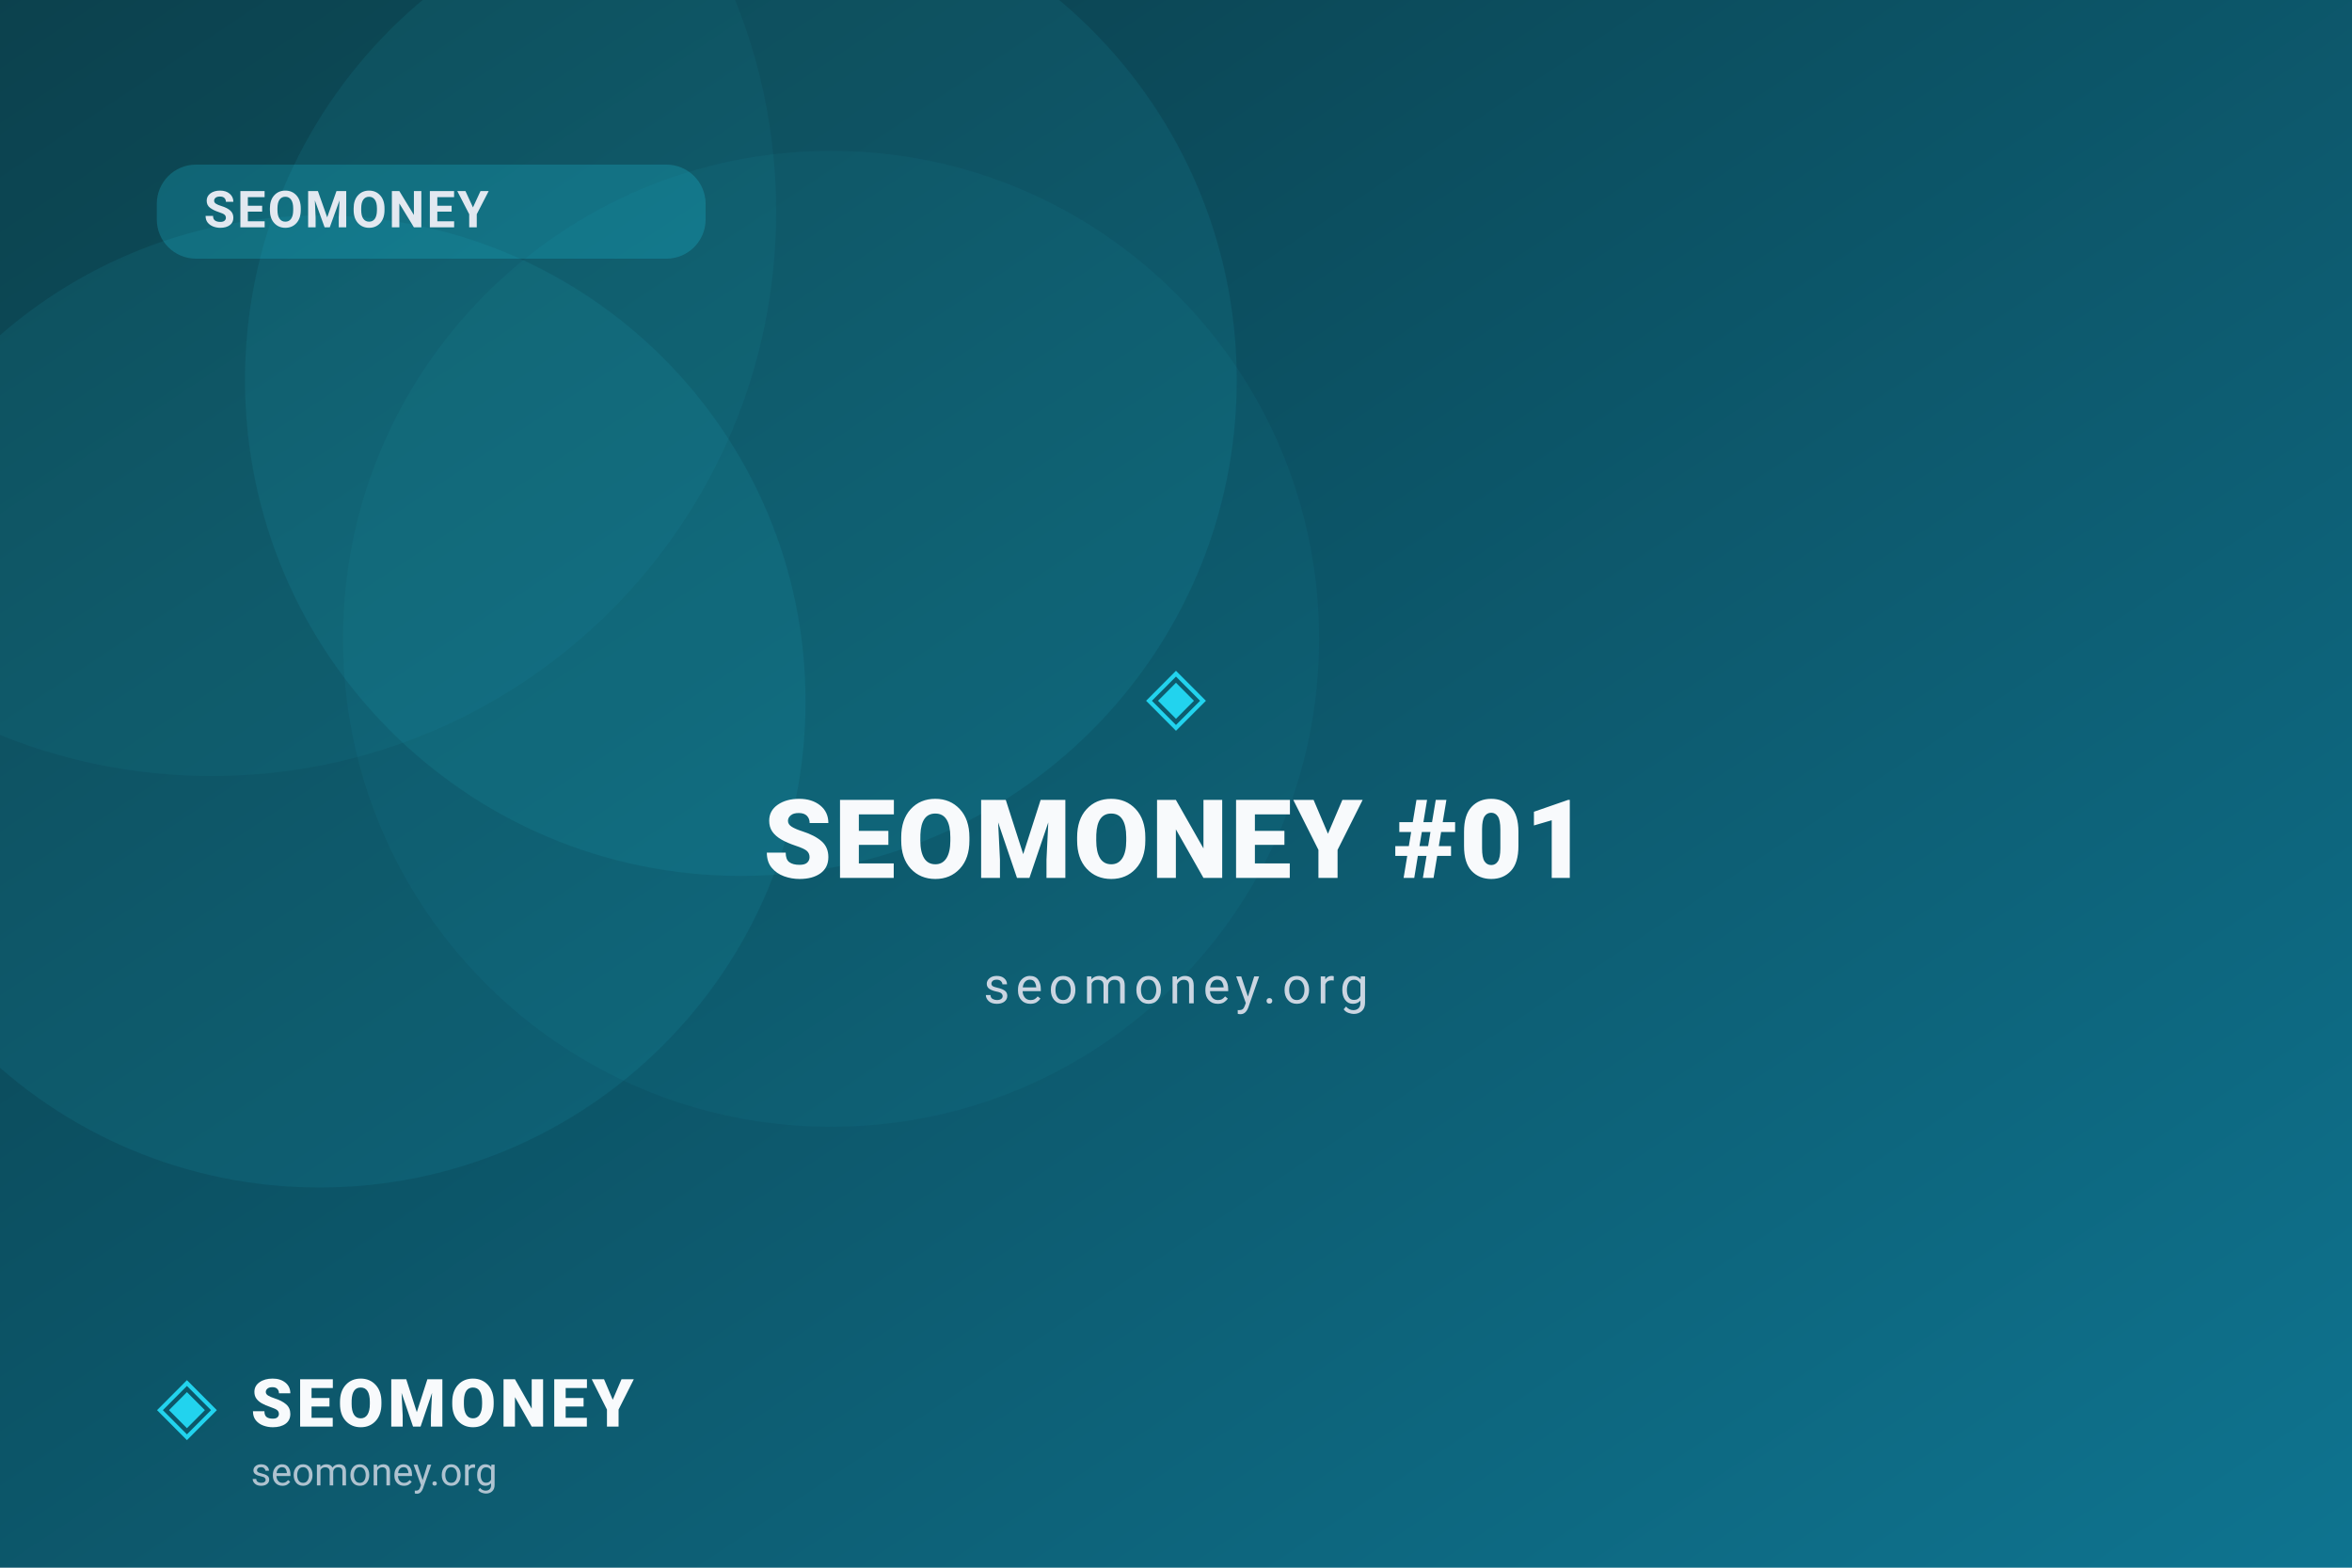
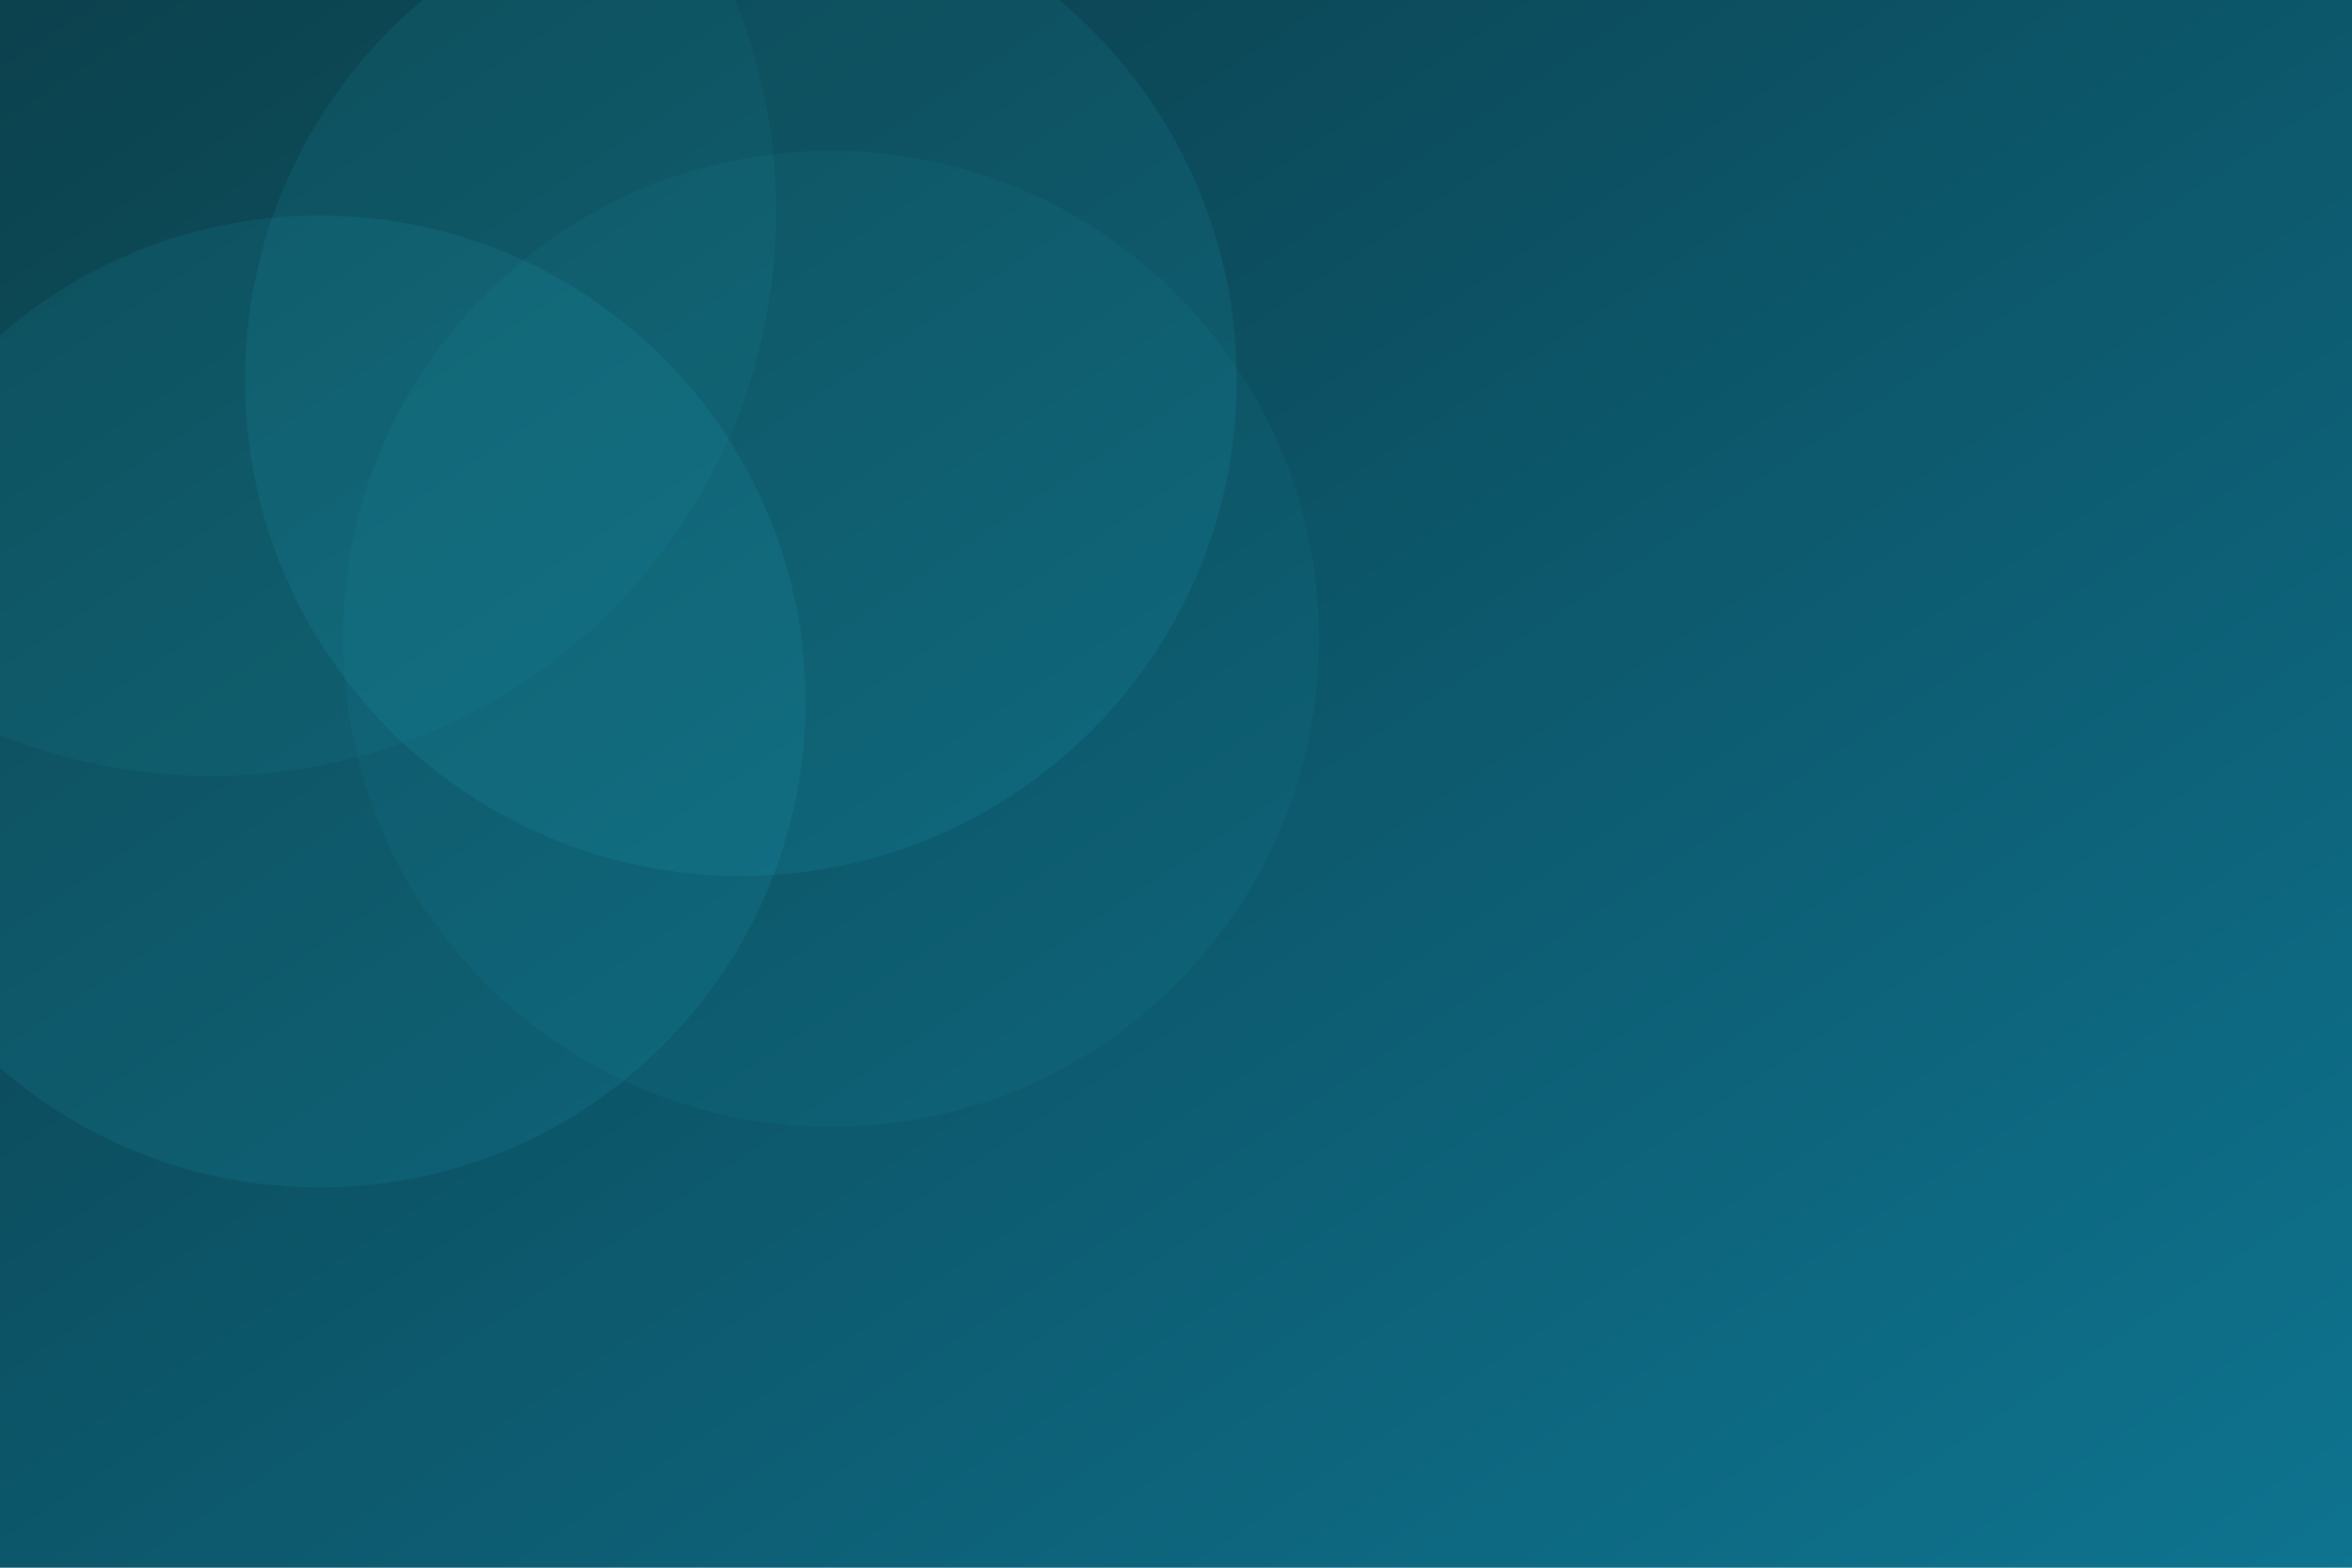
<svg xmlns="http://www.w3.org/2000/svg" width="1200" height="800" viewBox="0 0 1200 800" role="img">
  <defs>
    <linearGradient id="ogf1" x1="0" y1="0" x2="1" y2="1">
      <stop offset="0" stop-color="#0b3a45" />
      <stop offset="1" stop-color="#0e7490" />
    </linearGradient>
  </defs>
  <rect width="1200" height="800" fill="url(#ogf1)" />
  <circle cx="108" cy="108" r="288" fill="#22d3ee" opacity="0.05" />
  <circle cx="378" cy="194" r="253" fill="#22d3ee" opacity="0.08" />
  <circle cx="424" cy="326" r="249" fill="#22d3ee" opacity="0.05" />
  <circle cx="163" cy="358" r="248" fill="#22d3ee" opacity="0.08" />
-   <rect x="80" y="84" rx="20" ry="20" width="280" height="48" fill="#22d3ee" opacity="0.22" />
-   <text x="104" y="116" font-family="'Segoe UI',Roboto,Arial,sans-serif" font-size="26" font-weight="600" fill="#e2e8f0" letter-spacing="1">SEOMONEY</text>
-   <text x="50%" y="46%" text-anchor="middle" font-family="'Segoe UI',Roboto,Arial,sans-serif" font-size="40" fill="#22d3ee">◈</text>
-   <text x="50%" y="56%" text-anchor="middle" font-family="'Segoe UI',Roboto,Arial,sans-serif" font-size="56" font-weight="800" fill="#f8fafc" letter-spacing="1">SEOMONEY #01</text>
-   <text x="50%" y="64%" text-anchor="middle" font-family="'Segoe UI',Roboto,Arial,sans-serif" font-size="26" fill="#cbd5e1" letter-spacing="3">seomoney.org</text>
-   <text x="80" y="730" font-family="'Segoe UI',Roboto,Arial,sans-serif" font-size="40" fill="#22d3ee">◈</text>
-   <text x="128" y="728" font-family="'Segoe UI',Roboto,Arial,sans-serif" font-size="34" font-weight="800" fill="#f8fafc" letter-spacing="2">SEOMONEY</text>
-   <text x="128" y="758" font-family="'Segoe UI',Roboto,Arial,sans-serif" font-size="20" fill="#cbd5e1" opacity="0.85">seomoney.org</text>
</svg>
